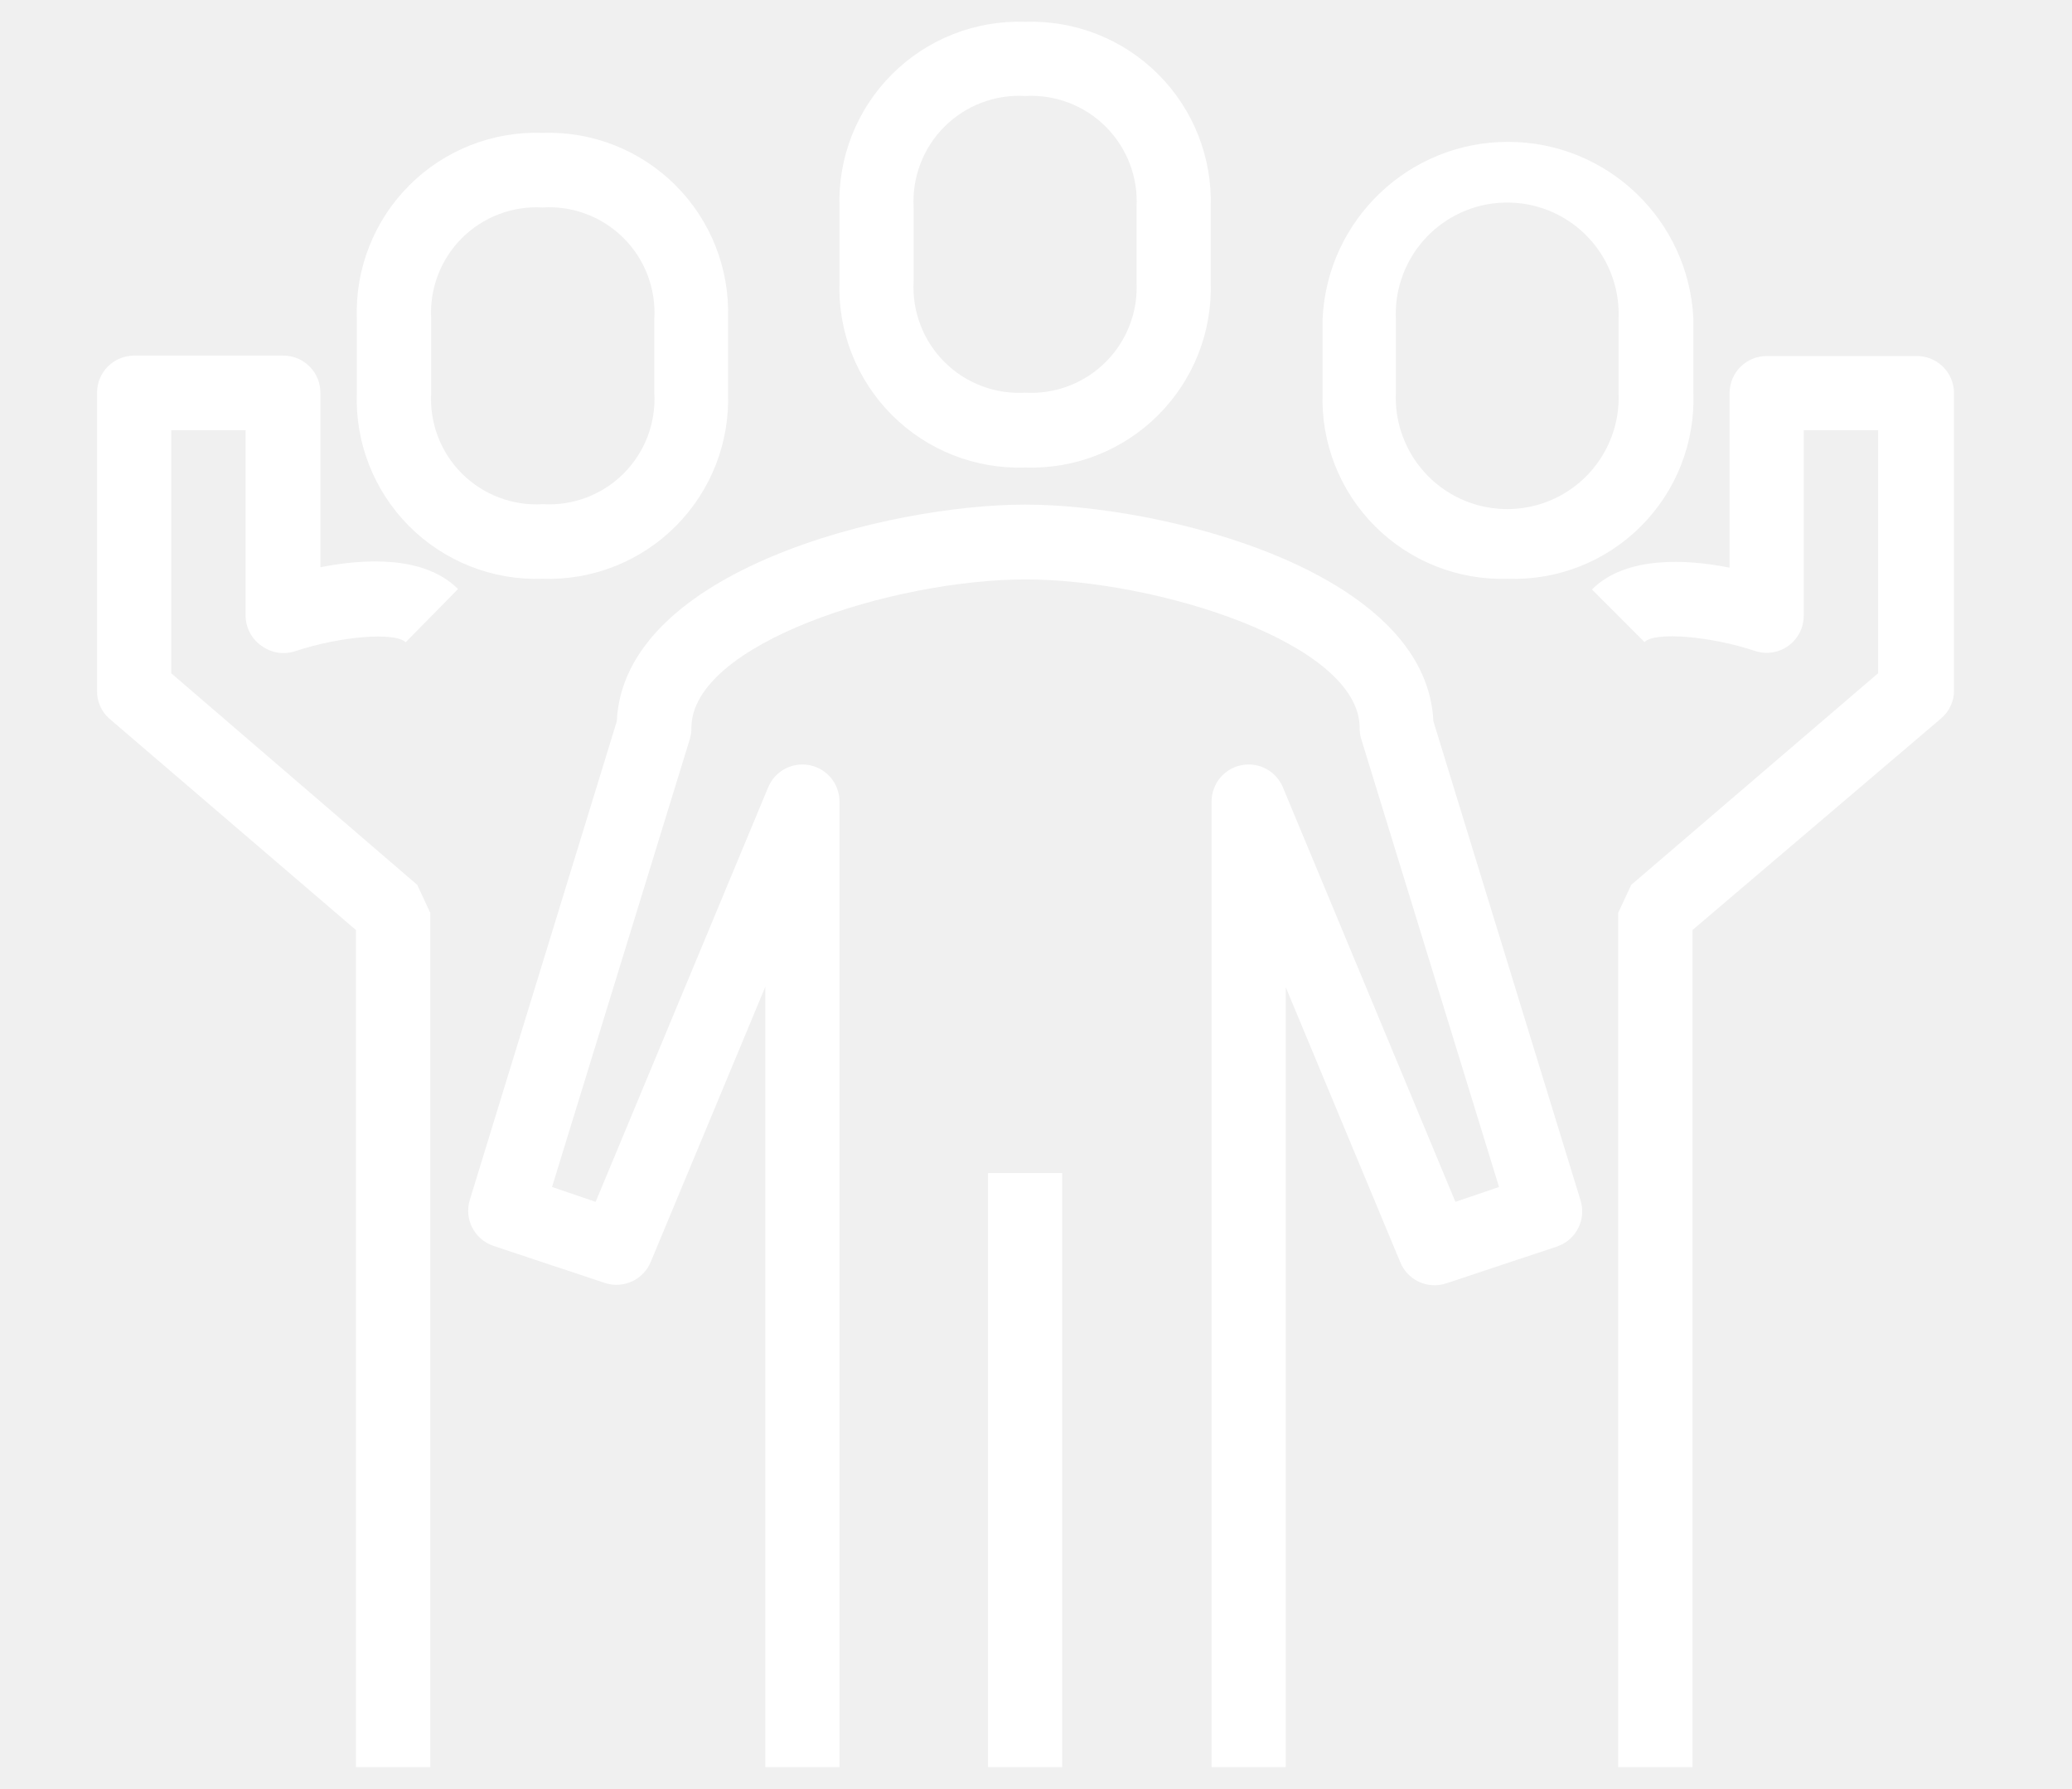
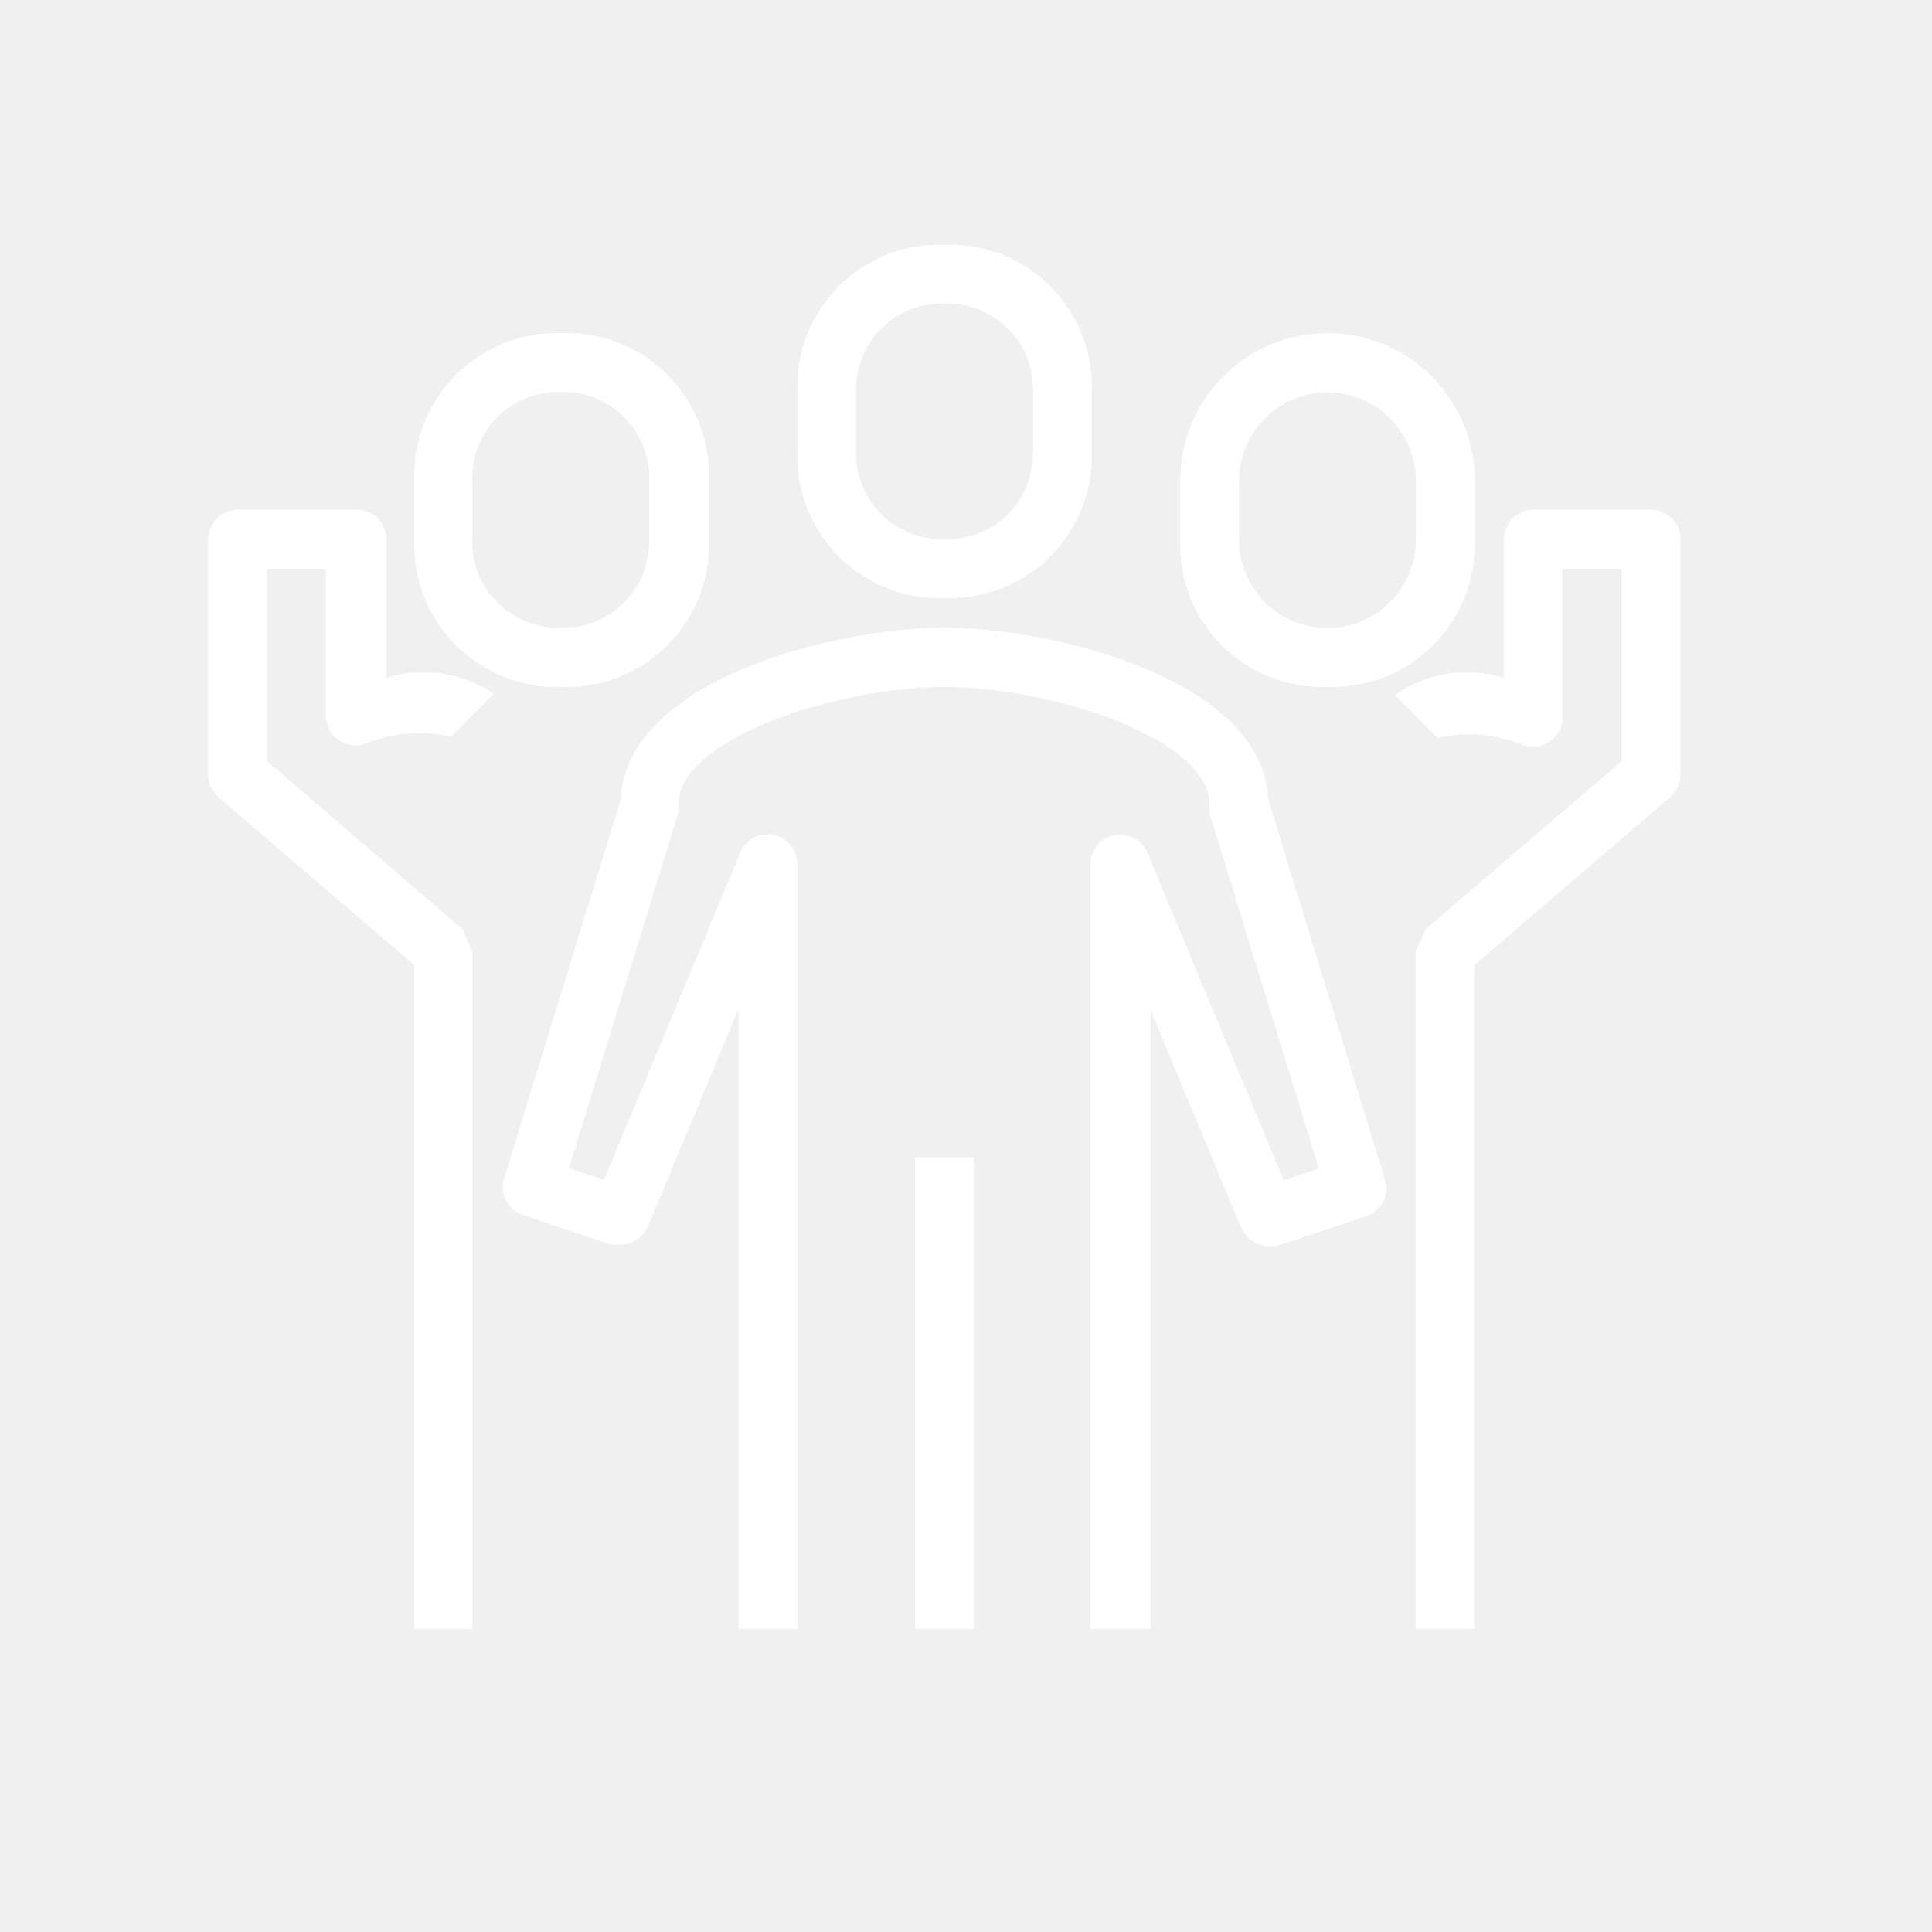
- <svg xmlns="http://www.w3.org/2000/svg" id="Layer_1" data-name="Layer 1" viewBox="0 0 95 82">
+ <svg xmlns="http://www.w3.org/2000/svg" id="Layer_1" data-name="Layer 1" viewBox="0 0 45 45">
  <defs>
    <style>
      .cls-1 {
        fill: #fff;
      }
    </style>
  </defs>
  <g>
-     <path class="cls-1" d="M47,21.43a8.23,8.23,0,0,0,8.51-8.52V9.51A8.23,8.23,0,0,0,47,1a8.23,8.23,0,0,0-8.51,8.51v3.4A8.23,8.23,0,0,0,47,21.43ZM41.89,9.51A4.84,4.84,0,0,1,47,4.4a4.84,4.84,0,0,1,5.11,5.11v3.4A4.84,4.84,0,0,1,47,18a4.84,4.84,0,0,1-5.11-5.11Z" />
-     <rect class="cls-1" x="45.3" y="53.77" width="3.4" height="27.23" />
-     <path class="cls-1" d="M69.13,26.53A8.23,8.23,0,0,0,77.64,18v-3.4a8.51,8.51,0,0,0-17,0V18A8.23,8.23,0,0,0,69.13,26.53ZM64,14.62a5.11,5.11,0,1,1,10.21,0V18A5.11,5.11,0,1,1,64,18Z" />
-     <path class="cls-1" d="M24.87,26.53A8.23,8.23,0,0,0,33.38,18v-3.4a8.23,8.23,0,0,0-8.51-8.51,8.23,8.23,0,0,0-8.51,8.51V18A8.23,8.23,0,0,0,24.87,26.53Zm-5.1-11.91a4.83,4.83,0,0,1,5.1-5.11A4.83,4.83,0,0,1,30,14.62V18a4.83,4.83,0,0,1-5.11,5.11A4.83,4.83,0,0,1,19.77,18Z" />
-     <path class="cls-1" d="M87.85,16.32H81a1.7,1.7,0,0,0-1.7,1.7v8c-2-.4-4.77-.54-6.31,1l2.41,2.41c.48-.48,3-.28,5.07.41a1.7,1.7,0,0,0,2.23-1.62V19.72h3.41V30.86l-11.32,9.7-.6,1.29V81h3.41V42.63L89,32.93a1.67,1.67,0,0,0,.59-1.29V18A1.7,1.7,0,0,0,87.85,16.32Z" />
-     <path class="cls-1" d="M12,29.61a1.7,1.7,0,0,0,1.53.24c2.08-.69,4.59-.89,5.07-.41L21,27c-1.54-1.54-4.27-1.4-6.31-1V18a1.7,1.7,0,0,0-1.7-1.7H6.15A1.7,1.7,0,0,0,4.45,18V31.64A1.67,1.67,0,0,0,5,32.93l11.32,9.7V81h3.41V41.85l-.6-1.29L7.85,30.86V19.72h3.41v8.51A1.7,1.7,0,0,0,12,29.61Z" />
-     <path class="cls-1" d="M65.72,33.06C65.4,26.13,53.24,23.13,47,23.13s-18.4,3-18.72,9.93L21.54,55a1.7,1.7,0,0,0,1.09,2.11l5.11,1.7a1.7,1.7,0,0,0,2.11-1l5.24-12.58V81h3.4V36.74h0a1.7,1.7,0,0,0-3.27-.65l-7.91,19-2-.68,6.32-20.54a1.68,1.68,0,0,0,.07-.5c0-3.88,9.29-6.81,15.32-6.81s15.32,2.93,15.32,6.81a1.68,1.68,0,0,0,.07.5l6.32,20.54-2,.68-7.91-19a1.7,1.7,0,0,0-3.27.65h0V81h3.4V45.25l5.24,12.58a1.7,1.7,0,0,0,2.11,1l5.11-1.7A1.7,1.7,0,0,0,72.46,55Z" />
+     <path class="cls-1" d="M22,13.93a3.31,3.31,0,0,0,3.43-3.43V9.13A3.31,3.31,0,0,0,22,5.7a3.31,3.31,0,0,0-3.43,3.43V10.5A3.31,3.31,0,0,0,22,13.93Zm-2.06-4.8A2,2,0,0,1,22,7.07a2,2,0,0,1,2.06,2.06V10.5A2,2,0,0,1,22,12.56a2,2,0,0,1-2.06-2.06Z" />
+     <rect class="cls-1" x="21.31" y="26.96" width="1.37" height="10.98" />
+     <path class="cls-1" d="M30.92,16a3.32,3.32,0,0,0,3.43-3.43V11.19a3.43,3.43,0,1,0-6.86,0v1.37A3.31,3.31,0,0,0,30.92,16Zm-2.06-4.8a2.06,2.06,0,1,1,4.12,0v1.37a2.06,2.06,0,1,1-4.12,0Z" />
+     <path class="cls-1" d="M13.08,16a3.31,3.31,0,0,0,3.43-3.43V11.19a3.31,3.31,0,0,0-3.43-3.43,3.32,3.32,0,0,0-3.43,3.43v1.37A3.32,3.32,0,0,0,13.08,16ZM11,11.19a2,2,0,0,1,2.06-2.06,2,2,0,0,1,2.06,2.06v1.37a2,2,0,0,1-2.06,2.06A2,2,0,0,1,11,12.56Z" />
+     <path class="cls-1" d="M38.46,11.87H35.72a.69.69,0,0,0-.69.69v3.23a2.9,2.9,0,0,0-2.54.4l1,1a3.24,3.24,0,0,1,2,.17.69.69,0,0,0,.62-.1.68.68,0,0,0,.29-.55V13.25h1.37v4.48l-4.56,3.91-.24.52V37.94h1.37V22.48l4.56-3.91a.69.69,0,0,0,.24-.52V12.56A.69.69,0,0,0,38.46,11.87Z" />
+     <path class="cls-1" d="M7.88,17.23a.72.72,0,0,0,.62.1,3.24,3.24,0,0,1,2-.17l1-1A2.9,2.9,0,0,0,9,15.79V12.56a.69.69,0,0,0-.69-.69H5.54a.69.69,0,0,0-.69.69v5.49a.69.69,0,0,0,.24.52l4.56,3.91V37.94H11V22.16l-.23-.52L6.22,17.73V13.25H7.59v3.43A.68.68,0,0,0,7.88,17.23Z" />
+     <path class="cls-1" d="M29.54,18.62c-.12-2.79-5-4-7.54-4s-7.42,1.21-7.54,4l-2.72,8.83a.69.69,0,0,0,.44.85l2.06.69a.76.76,0,0,0,.21,0,.7.7,0,0,0,.64-.42l2.11-5.07V37.94h1.37V20.11h0a.69.69,0,0,0-1.32-.27l-3.18,7.64-.82-.27,2.55-8.28a.64.64,0,0,0,0-.2C15.83,17.17,19.57,16,22,16s6.17,1.18,6.17,2.74a.64.64,0,0,0,0,.2l2.55,8.28-.82.27-3.18-7.64a.69.69,0,0,0-1.32.27h0V37.94H26.8V23.53l2.11,5.07a.7.7,0,0,0,.64.42.76.76,0,0,0,.21,0l2.06-.69a.69.69,0,0,0,.44-.85Z" />
  </g>
</svg>
